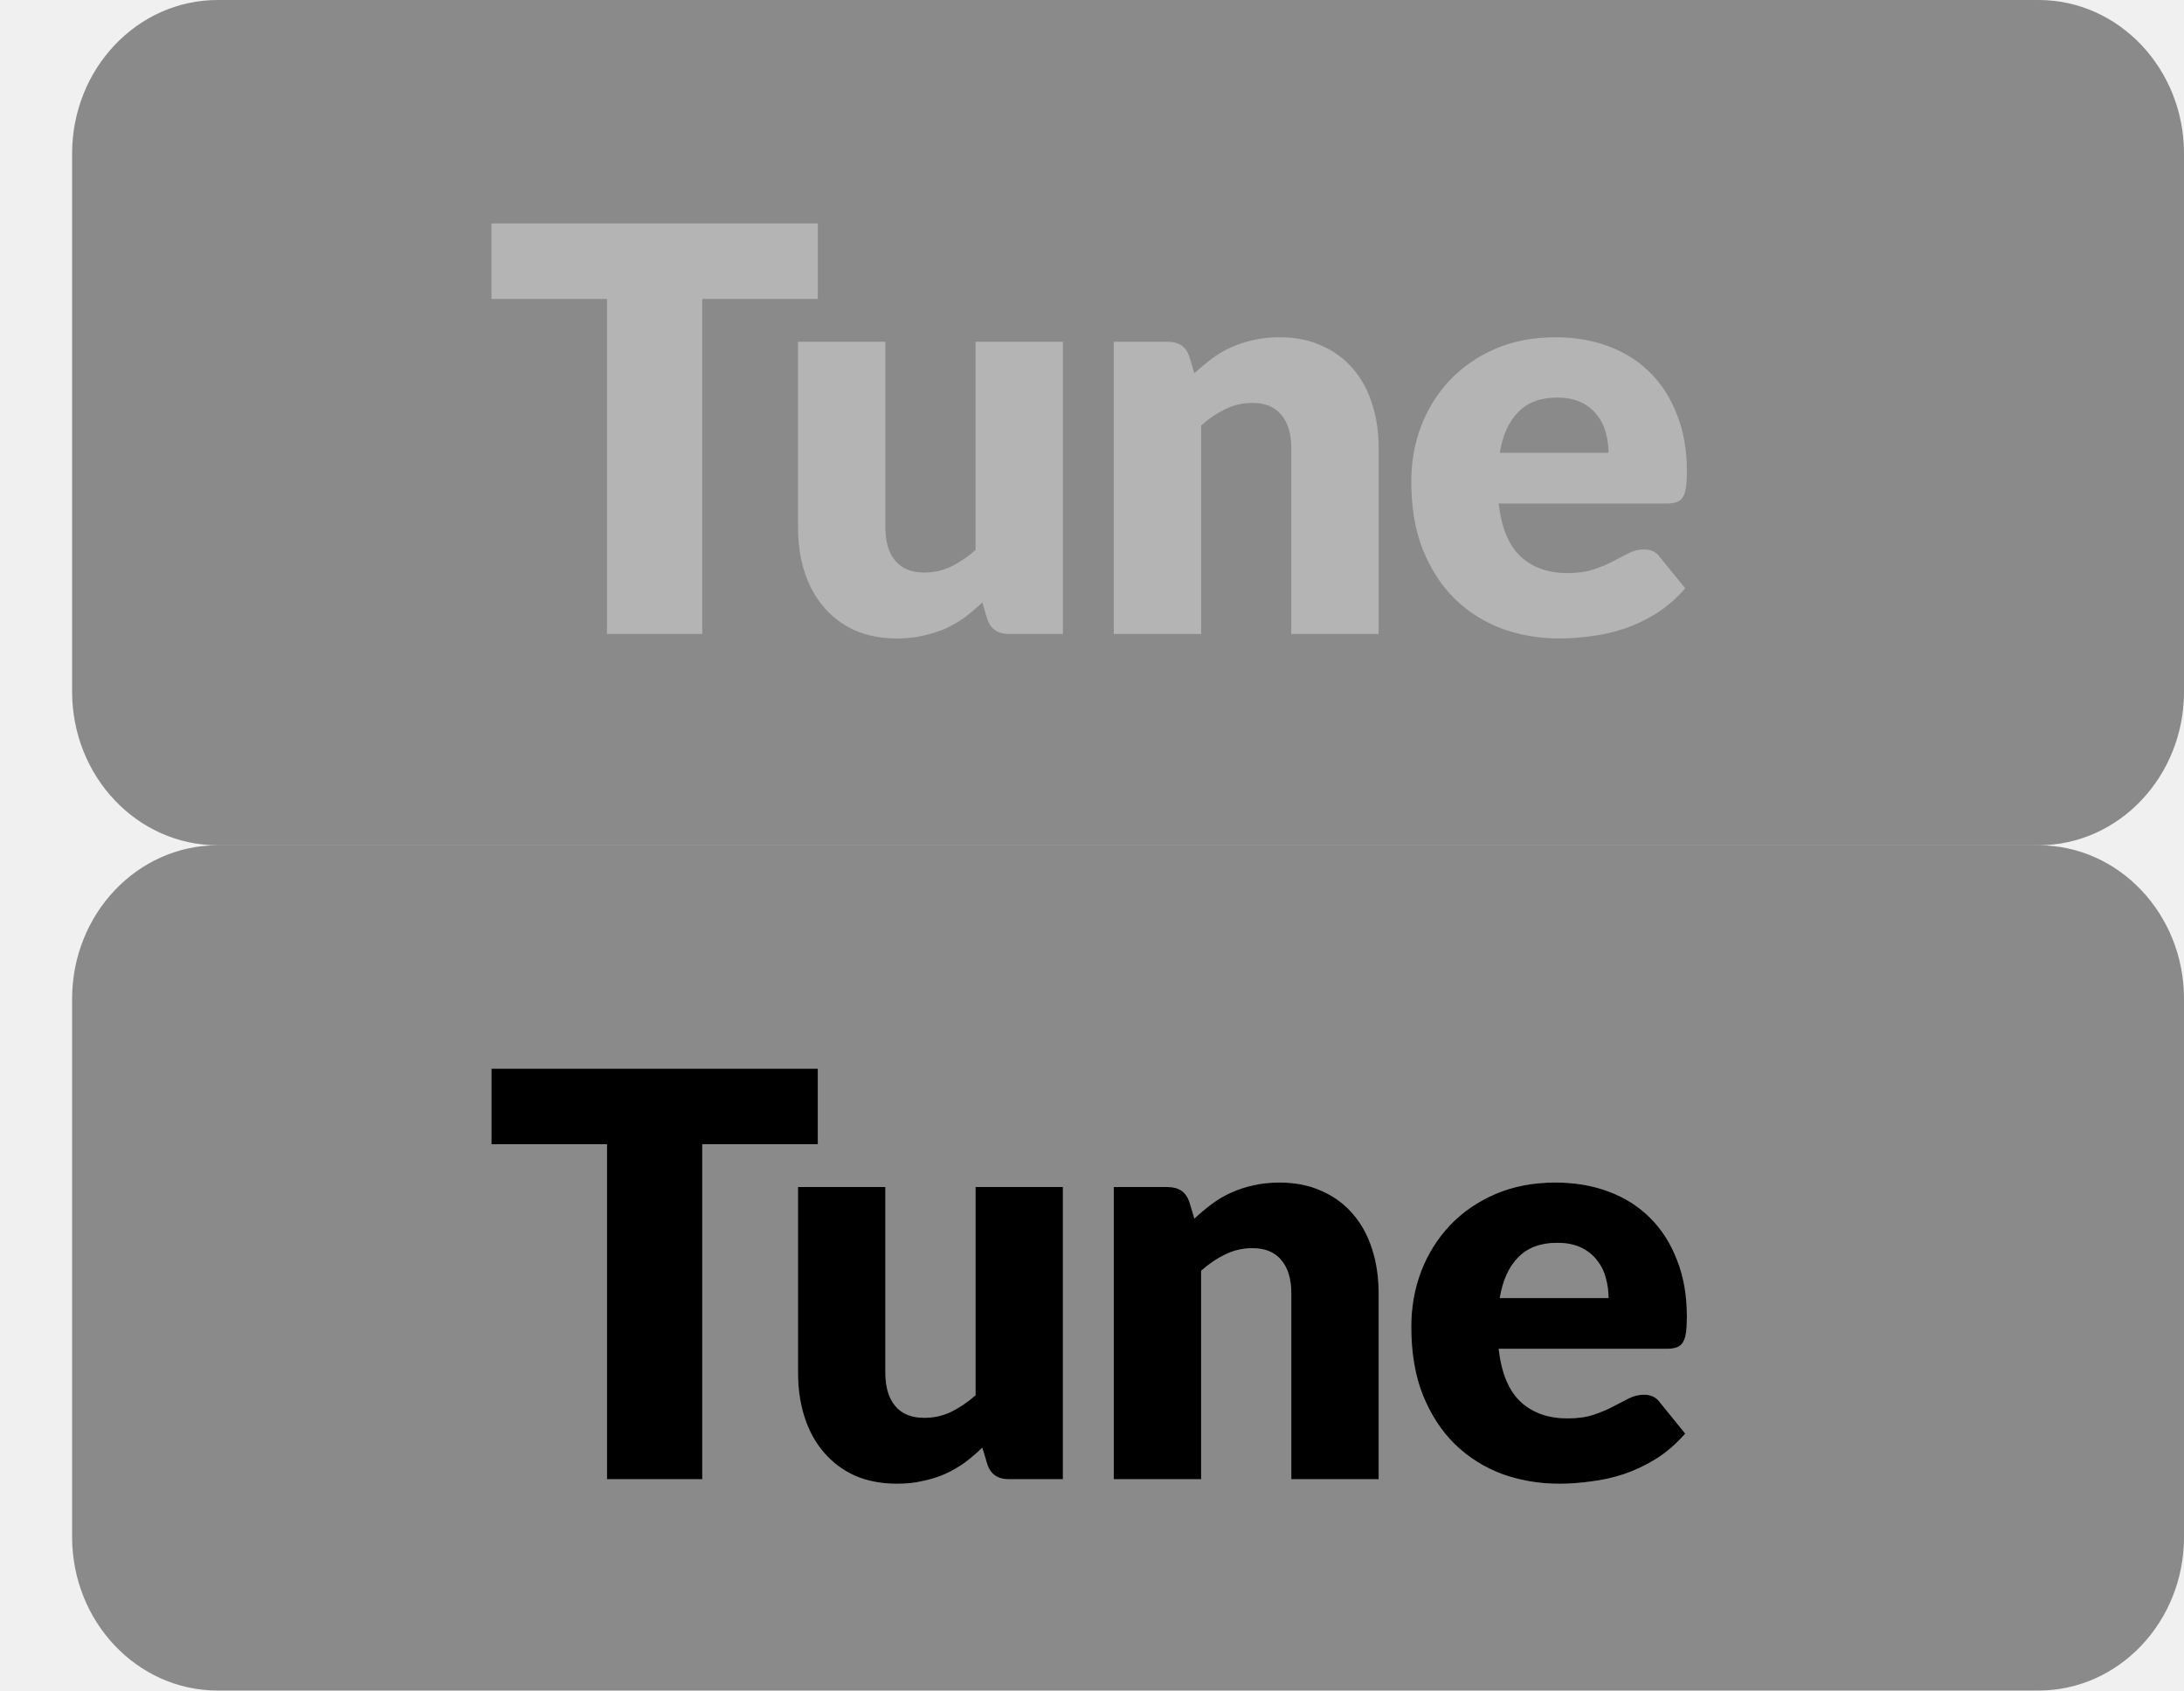
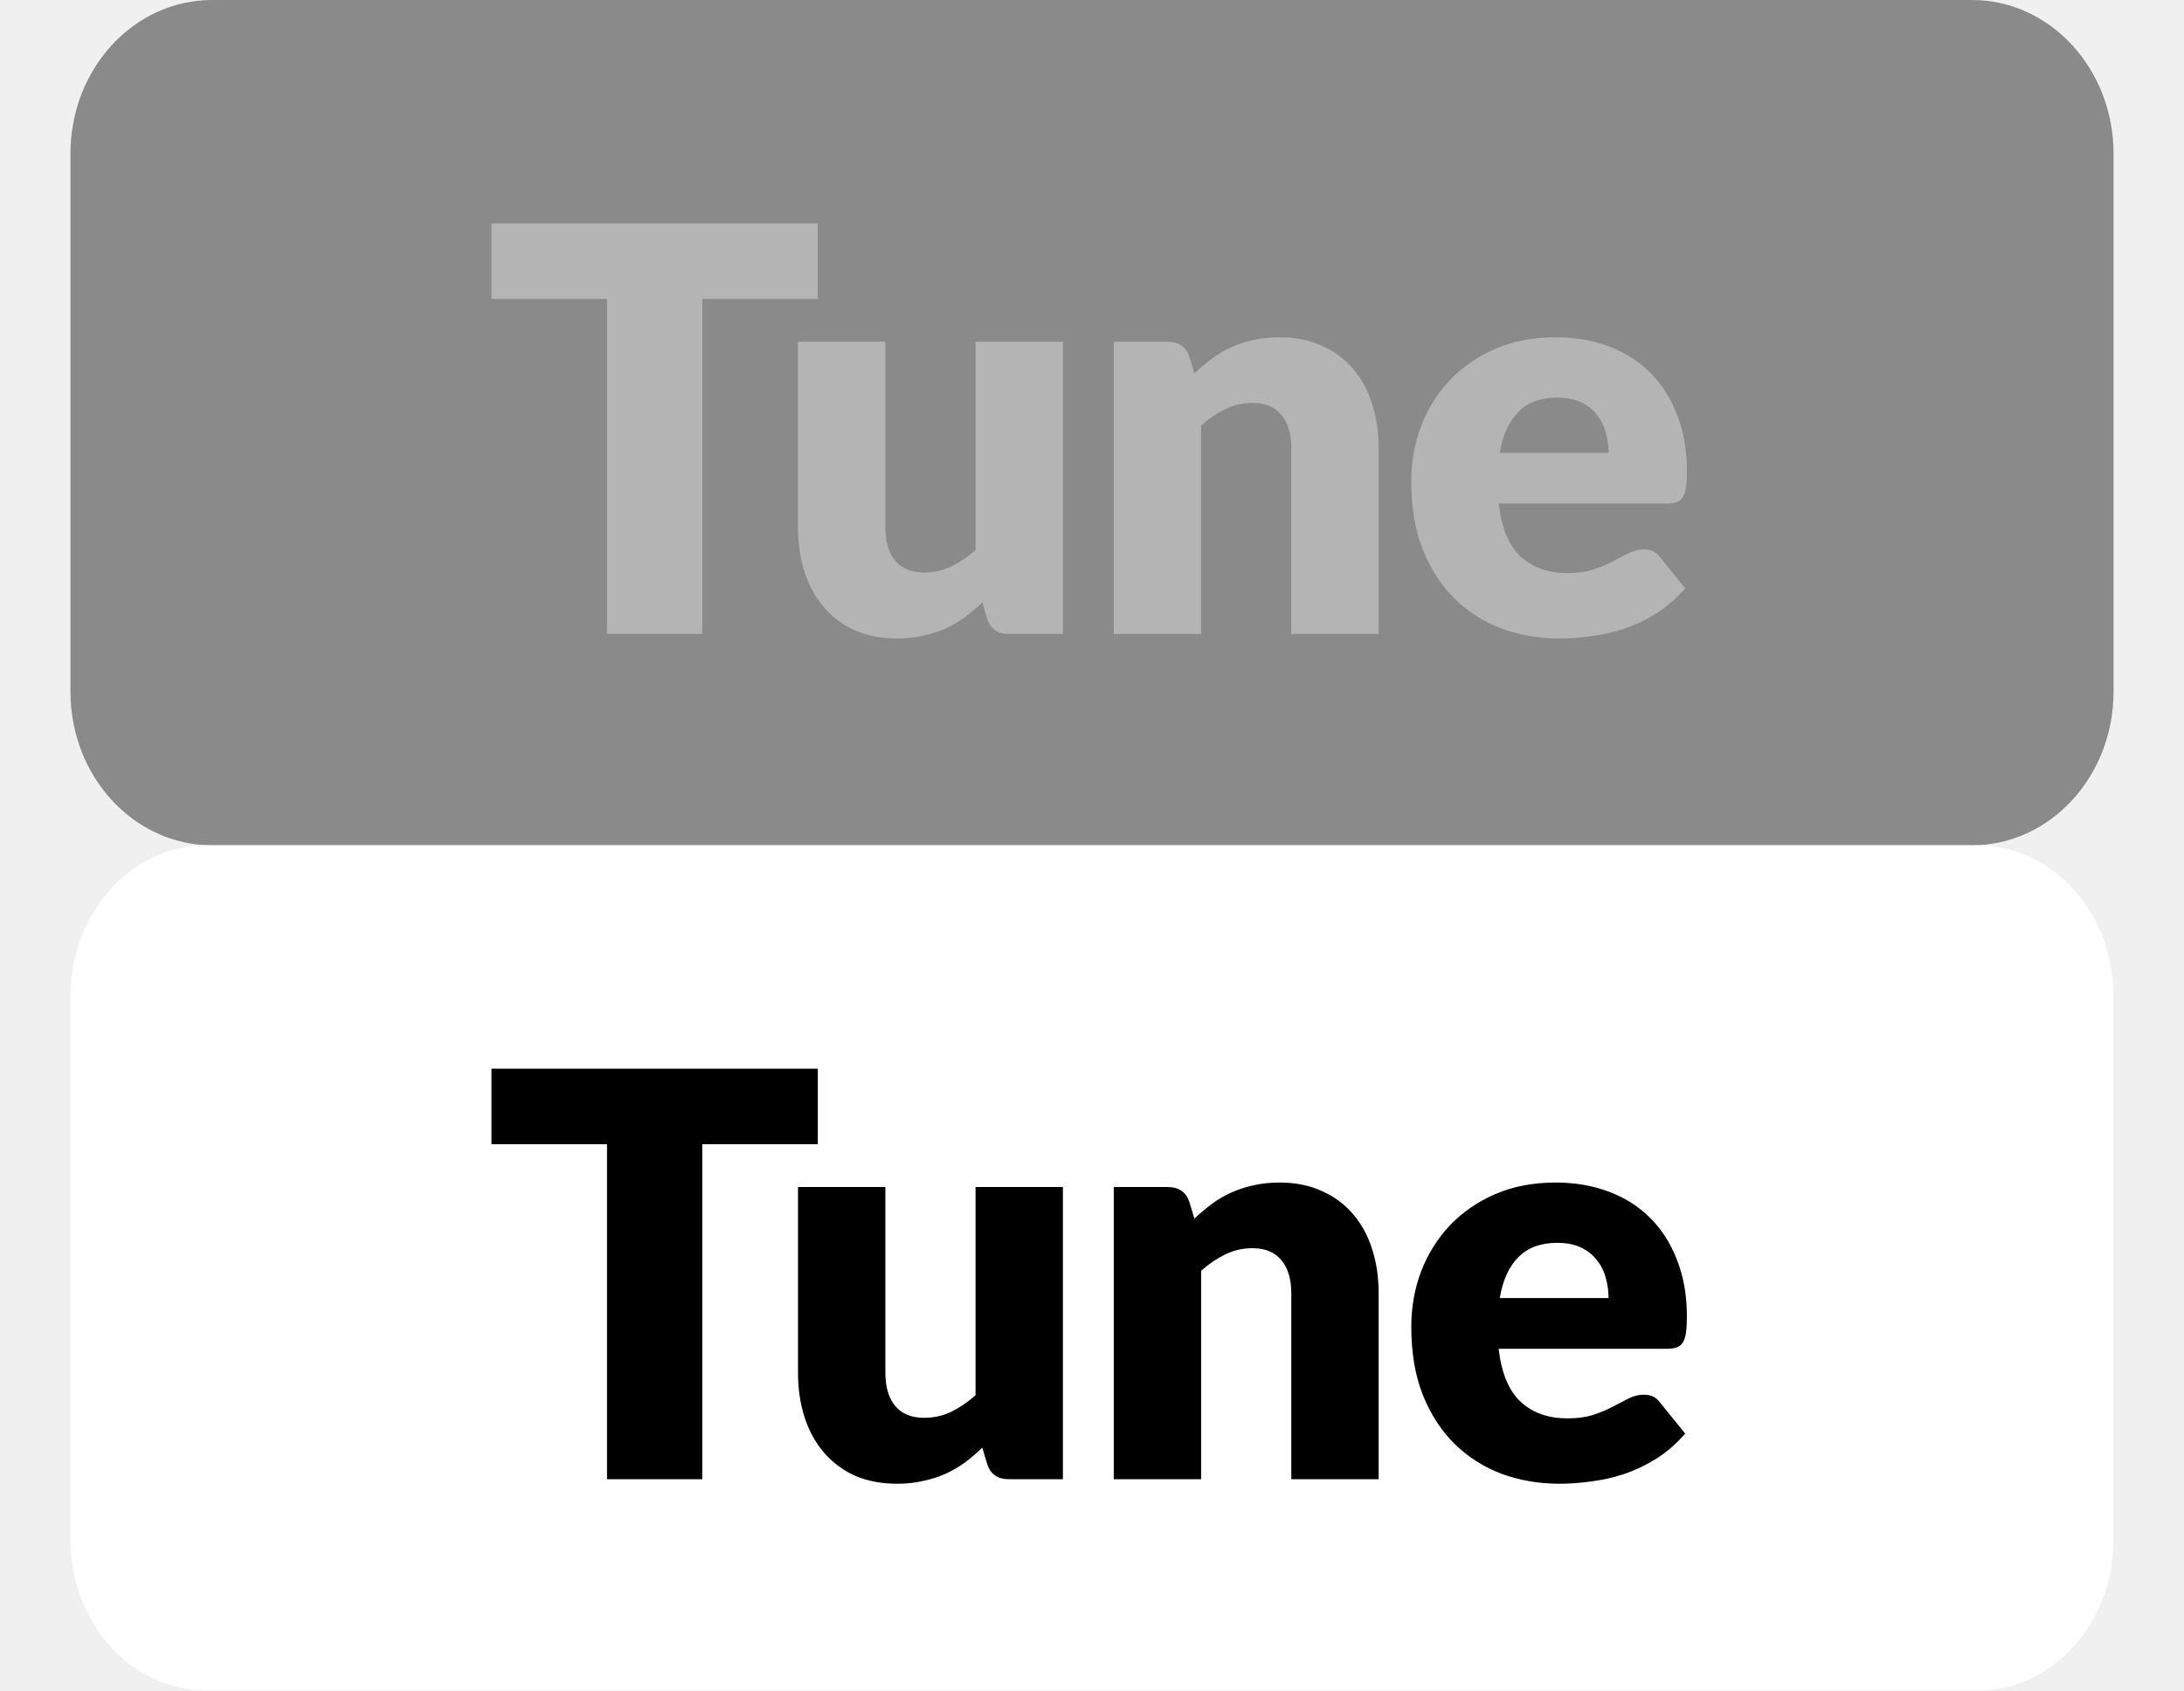
- <svg xmlns="http://www.w3.org/2000/svg" width="100%" height="100%" viewBox="0 0 31 24" version="1.1" xml:space="preserve" style="fill-rule:evenodd;clip-rule:evenodd;stroke-linejoin:round;stroke-miterlimit:2;">
-   <g id="path1" transform="matrix(1.03333,0,0,1.09091,-0.0036246,-0.545455)">
-     <path d="M0.994,2.5C0.994,1.395 1.889,0.5 2.994,0.5L28.004,0.5C29.109,0.5 30.004,1.395 30.004,2.5L30.004,9.5C30.004,10.605 29.109,11.5 28.004,11.5L2.994,11.5C1.889,11.5 0.994,10.605 0.994,9.5L0.994,2.5Z" style="fill:rgb(36,36,36);fill-opacity:0.5;fill-rule:nonzero;" />
-     <clipPath id="_clip1">
-       <path d="M0.994,2.5C0.994,1.395 1.889,0.5 2.994,0.5L28.004,0.5C29.109,0.5 30.004,1.395 30.004,2.5L30.004,9.5C30.004,10.605 29.109,11.5 28.004,11.5L2.994,11.5C1.889,11.5 0.994,10.605 0.994,9.5L0.994,2.5Z" clip-rule="nonzero" />
-     </clipPath>
-     <g clip-path="url(#_clip1)">
-       <g transform="matrix(0.967742,0,0,0.916667,0.00350768,0.5)">
-         <path d="M11.608,4.244L9.968,4.244L9.968,9L8.616,9L8.616,4.244L6.976,4.244L6.976,3.172L11.608,3.172L11.608,4.244ZM15.087,4.852L15.087,9L14.319,9C14.164,9 14.063,8.931 14.015,8.792L13.943,8.552C13.863,8.629 13.78,8.7 13.695,8.764C13.609,8.825 13.517,8.879 13.419,8.924C13.323,8.967 13.217,9 13.103,9.024C12.991,9.051 12.868,9.064 12.735,9.064C12.508,9.064 12.307,9.025 12.131,8.948C11.957,8.868 11.811,8.757 11.691,8.616C11.571,8.475 11.48,8.308 11.419,8.116C11.357,7.924 11.327,7.713 11.327,7.484L11.327,4.852L12.567,4.852L12.567,7.484C12.567,7.689 12.613,7.848 12.707,7.96C12.8,8.072 12.937,8.128 13.119,8.128C13.255,8.128 13.381,8.1 13.499,8.044C13.619,7.985 13.735,7.907 13.847,7.808L13.847,4.852L15.087,4.852ZM16.953,5.3C17.033,5.225 17.116,5.156 17.201,5.092C17.287,5.028 17.377,4.975 17.473,4.932C17.572,4.887 17.677,4.852 17.789,4.828C17.904,4.801 18.028,4.788 18.161,4.788C18.388,4.788 18.588,4.828 18.761,4.908C18.937,4.985 19.085,5.095 19.205,5.236C19.325,5.375 19.416,5.541 19.477,5.736C19.539,5.928 19.569,6.137 19.569,6.364L19.569,9L18.329,9L18.329,6.364C18.329,6.161 18.283,6.004 18.189,5.892C18.096,5.777 17.959,5.72 17.777,5.72C17.641,5.72 17.513,5.749 17.393,5.808C17.276,5.864 17.161,5.941 17.049,6.04L17.049,9L15.809,9L15.809,4.852L16.577,4.852C16.732,4.852 16.833,4.921 16.881,5.06L16.953,5.3ZM22.832,6.428C22.832,6.329 22.818,6.233 22.792,6.14C22.768,6.047 22.726,5.964 22.668,5.892C22.612,5.817 22.537,5.757 22.444,5.712C22.35,5.667 22.237,5.644 22.104,5.644C21.869,5.644 21.685,5.712 21.552,5.848C21.418,5.981 21.33,6.175 21.288,6.428L22.832,6.428ZM21.272,7.148C21.312,7.495 21.417,7.747 21.588,7.904C21.758,8.059 21.978,8.136 22.248,8.136C22.392,8.136 22.516,8.119 22.62,8.084C22.724,8.049 22.816,8.011 22.896,7.968C22.978,7.925 23.053,7.887 23.12,7.852C23.189,7.817 23.261,7.8 23.336,7.8C23.434,7.8 23.509,7.836 23.56,7.908L23.92,8.352C23.792,8.499 23.653,8.619 23.504,8.712C23.357,8.803 23.205,8.875 23.048,8.928C22.893,8.979 22.737,9.013 22.58,9.032C22.425,9.053 22.277,9.064 22.136,9.064C21.845,9.064 21.572,9.017 21.316,8.924C21.062,8.828 20.84,8.687 20.648,8.5C20.458,8.313 20.308,8.081 20.196,7.804C20.086,7.527 20.032,7.204 20.032,6.836C20.032,6.559 20.078,6.296 20.172,6.048C20.268,5.8 20.404,5.583 20.58,5.396C20.758,5.209 20.973,5.061 21.224,4.952C21.477,4.843 21.762,4.788 22.08,4.788C22.354,4.788 22.605,4.831 22.832,4.916C23.061,5.001 23.257,5.125 23.42,5.288C23.585,5.451 23.713,5.651 23.804,5.888C23.897,6.123 23.944,6.389 23.944,6.688C23.944,6.781 23.94,6.857 23.932,6.916C23.924,6.975 23.909,7.021 23.888,7.056C23.866,7.091 23.837,7.115 23.8,7.128C23.765,7.141 23.72,7.148 23.664,7.148L21.272,7.148Z" style="fill:rgb(180,180,180);fill-rule:nonzero;" />
-       </g>
-     </g>
-   </g>
-   <g id="path11" transform="matrix(1.03333,0,0,1.09091,-0.0036246,11.4545)">
-     <path d="M0.994,2.5C0.994,1.395 1.889,0.5 2.994,0.5L28.004,0.5C29.109,0.5 30.004,1.395 30.004,2.5L30.004,9.5C30.004,10.605 29.109,11.5 28.004,11.5L2.994,11.5C1.889,11.5 0.994,10.605 0.994,9.5L0.994,2.5Z" style="fill:rgb(36,36,36);fill-opacity:0.5;fill-rule:nonzero;" />
-     <clipPath id="_clip2">
-       <path d="M0.994,2.5C0.994,1.395 1.889,0.5 2.994,0.5L28.004,0.5C29.109,0.5 30.004,1.395 30.004,2.5L30.004,9.5C30.004,10.605 29.109,11.5 28.004,11.5L2.994,11.5C1.889,11.5 0.994,10.605 0.994,9.5L0.994,2.5Z" clip-rule="nonzero" />
-     </clipPath>
-     <g clip-path="url(#_clip2)">
-       <g transform="matrix(0.967742,0,0,0.916667,0.00350768,0.5)">
-         <path d="M11.608,4.244L9.968,4.244L9.968,9L8.616,9L8.616,4.244L6.976,4.244L6.976,3.172L11.608,3.172L11.608,4.244ZM15.087,4.852L15.087,9L14.319,9C14.164,9 14.063,8.931 14.015,8.792L13.943,8.552C13.863,8.629 13.78,8.7 13.695,8.764C13.609,8.825 13.517,8.879 13.419,8.924C13.323,8.967 13.217,9 13.103,9.024C12.991,9.051 12.868,9.064 12.735,9.064C12.508,9.064 12.307,9.025 12.131,8.948C11.957,8.868 11.811,8.757 11.691,8.616C11.571,8.475 11.48,8.308 11.419,8.116C11.357,7.924 11.327,7.713 11.327,7.484L11.327,4.852L12.567,4.852L12.567,7.484C12.567,7.689 12.613,7.848 12.707,7.96C12.8,8.072 12.937,8.128 13.119,8.128C13.255,8.128 13.381,8.1 13.499,8.044C13.619,7.985 13.735,7.907 13.847,7.808L13.847,4.852L15.087,4.852ZM16.953,5.3C17.033,5.225 17.116,5.156 17.201,5.092C17.287,5.028 17.377,4.975 17.473,4.932C17.572,4.887 17.677,4.852 17.789,4.828C17.904,4.801 18.028,4.788 18.161,4.788C18.388,4.788 18.588,4.828 18.761,4.908C18.937,4.985 19.085,5.095 19.205,5.236C19.325,5.375 19.416,5.541 19.477,5.736C19.539,5.928 19.569,6.137 19.569,6.364L19.569,9L18.329,9L18.329,6.364C18.329,6.161 18.283,6.004 18.189,5.892C18.096,5.777 17.959,5.72 17.777,5.72C17.641,5.72 17.513,5.749 17.393,5.808C17.276,5.864 17.161,5.941 17.049,6.04L17.049,9L15.809,9L15.809,4.852L16.577,4.852C16.732,4.852 16.833,4.921 16.881,5.06L16.953,5.3ZM22.832,6.428C22.832,6.329 22.818,6.233 22.792,6.14C22.768,6.047 22.726,5.964 22.668,5.892C22.612,5.817 22.537,5.757 22.444,5.712C22.35,5.667 22.237,5.644 22.104,5.644C21.869,5.644 21.685,5.712 21.552,5.848C21.418,5.981 21.33,6.175 21.288,6.428L22.832,6.428ZM21.272,7.148C21.312,7.495 21.417,7.747 21.588,7.904C21.758,8.059 21.978,8.136 22.248,8.136C22.392,8.136 22.516,8.119 22.62,8.084C22.724,8.049 22.816,8.011 22.896,7.968C22.978,7.925 23.053,7.887 23.12,7.852C23.189,7.817 23.261,7.8 23.336,7.8C23.434,7.8 23.509,7.836 23.56,7.908L23.92,8.352C23.792,8.499 23.653,8.619 23.504,8.712C23.357,8.803 23.205,8.875 23.048,8.928C22.893,8.979 22.737,9.013 22.58,9.032C22.425,9.053 22.277,9.064 22.136,9.064C21.845,9.064 21.572,9.017 21.316,8.924C21.062,8.828 20.84,8.687 20.648,8.5C20.458,8.313 20.308,8.081 20.196,7.804C20.086,7.527 20.032,7.204 20.032,6.836C20.032,6.559 20.078,6.296 20.172,6.048C20.268,5.8 20.404,5.583 20.58,5.396C20.758,5.209 20.973,5.061 21.224,4.952C21.477,4.843 21.762,4.788 22.08,4.788C22.354,4.788 22.605,4.831 22.832,4.916C23.061,5.001 23.257,5.125 23.42,5.288C23.585,5.451 23.713,5.651 23.804,5.888C23.897,6.123 23.944,6.389 23.944,6.688C23.944,6.781 23.94,6.857 23.932,6.916C23.924,6.975 23.909,7.021 23.888,7.056C23.866,7.091 23.837,7.115 23.8,7.128C23.765,7.141 23.72,7.148 23.664,7.148L21.272,7.148Z" style="fill:rgb(180,180,180);fill-rule:nonzero;" />
-       </g>
-     </g>
-   </g>
-   <path d="M11.608,16.244L9.968,16.244L9.968,21L8.616,21L8.616,16.244L6.976,16.244L6.976,15.172L11.608,15.172L11.608,16.244ZM15.087,16.852L15.087,21L14.319,21C14.164,21 14.063,20.931 14.015,20.792L13.943,20.552C13.863,20.629 13.78,20.7 13.695,20.764C13.609,20.825 13.517,20.879 13.419,20.924C13.323,20.967 13.217,21 13.103,21.024C12.991,21.051 12.868,21.064 12.735,21.064C12.508,21.064 12.307,21.025 12.131,20.948C11.957,20.868 11.811,20.757 11.691,20.616C11.571,20.475 11.48,20.308 11.419,20.116C11.357,19.924 11.327,19.713 11.327,19.484L11.327,16.852L12.567,16.852L12.567,19.484C12.567,19.689 12.613,19.848 12.707,19.96C12.8,20.072 12.937,20.128 13.119,20.128C13.255,20.128 13.381,20.1 13.499,20.044C13.619,19.985 13.735,19.907 13.847,19.808L13.847,16.852L15.087,16.852ZM16.953,17.3C17.033,17.225 17.116,17.156 17.201,17.092C17.287,17.028 17.377,16.975 17.473,16.932C17.572,16.887 17.677,16.852 17.789,16.828C17.904,16.801 18.028,16.788 18.161,16.788C18.388,16.788 18.588,16.828 18.761,16.908C18.937,16.985 19.085,17.095 19.205,17.236C19.325,17.375 19.416,17.541 19.477,17.736C19.539,17.928 19.569,18.137 19.569,18.364L19.569,21L18.329,21L18.329,18.364C18.329,18.161 18.283,18.004 18.189,17.892C18.096,17.777 17.959,17.72 17.777,17.72C17.641,17.72 17.513,17.749 17.393,17.808C17.276,17.864 17.161,17.941 17.049,18.04L17.049,21L15.809,21L15.809,16.852L16.577,16.852C16.732,16.852 16.833,16.921 16.881,17.06L16.953,17.3ZM22.832,18.428C22.832,18.329 22.818,18.233 22.792,18.14C22.768,18.047 22.726,17.964 22.668,17.892C22.612,17.817 22.537,17.757 22.444,17.712C22.35,17.667 22.237,17.644 22.104,17.644C21.869,17.644 21.685,17.712 21.552,17.848C21.418,17.981 21.33,18.175 21.288,18.428L22.832,18.428ZM21.272,19.148C21.312,19.495 21.417,19.747 21.588,19.904C21.758,20.059 21.978,20.136 22.248,20.136C22.392,20.136 22.516,20.119 22.62,20.084C22.724,20.049 22.816,20.011 22.896,19.968C22.978,19.925 23.053,19.887 23.12,19.852C23.189,19.817 23.261,19.8 23.336,19.8C23.434,19.8 23.509,19.836 23.56,19.908L23.92,20.352C23.792,20.499 23.653,20.619 23.504,20.712C23.357,20.803 23.205,20.875 23.048,20.928C22.893,20.979 22.737,21.013 22.58,21.032C22.425,21.053 22.277,21.064 22.136,21.064C21.845,21.064 21.572,21.017 21.316,20.924C21.062,20.828 20.84,20.687 20.648,20.5C20.458,20.313 20.308,20.081 20.196,19.804C20.086,19.527 20.032,19.204 20.032,18.836C20.032,18.559 20.078,18.296 20.172,18.048C20.268,17.8 20.404,17.583 20.58,17.396C20.758,17.209 20.973,17.061 21.224,16.952C21.477,16.843 21.762,16.788 22.08,16.788C22.354,16.788 22.605,16.831 22.832,16.916C23.061,17.001 23.257,17.125 23.42,17.288C23.585,17.451 23.713,17.651 23.804,17.888C23.897,18.123 23.944,18.389 23.944,18.688C23.944,18.781 23.94,18.857 23.932,18.916C23.924,18.975 23.909,19.021 23.888,19.056C23.866,19.091 23.837,19.115 23.8,19.128C23.765,19.141 23.72,19.148 23.664,19.148L21.272,19.148Z" style="fill-rule:nonzero;" />
+ <svg xmlns="http://www.w3.org/2000/svg" width="31" height="24" viewBox="0 0 31 24" fill="none">
+   <path d="M1 2.182C1 0.976 1.9 0 3.01 0H27.99C29.1 0 30 0.976 30 2.182V9.818C30 11.024 29.1 12 27.99 12H3.01C1.9 12 1 11.024 1 9.818V2.182Z" fill="#242424" fill-opacity="0.5" />
+   <path d="M11.608 4.244H9.968V9H8.616V4.244H6.976V3.172H11.608V4.244ZM15.087 4.852V9H14.319C14.164 9 14.063 8.931 14.015 8.792L13.943 8.552C13.863 8.629 13.78 8.7 13.695 8.764C13.609 8.825 13.517 8.879 13.419 8.924C13.323 8.967 13.217 9 13.103 9.024C12.991 9.051 12.868 9.064 12.735 9.064C12.508 9.064 12.307 9.025 12.131 8.948C11.957 8.868 11.811 8.757 11.691 8.616C11.571 8.475 11.48 8.308 11.419 8.116C11.357 7.924 11.327 7.713 11.327 7.484V4.852H12.567V7.484C12.567 7.689 12.613 7.848 12.707 7.96C12.8 8.072 12.937 8.128 13.119 8.128C13.255 8.128 13.381 8.1 13.499 8.044C13.619 7.985 13.735 7.907 13.847 7.808V4.852H15.087ZM16.953 5.3C17.033 5.225 17.116 5.156 17.201 5.092C17.287 5.028 17.377 4.975 17.473 4.932C17.572 4.887 17.677 4.852 17.789 4.828C17.904 4.801 18.028 4.788 18.161 4.788C18.388 4.788 18.588 4.828 18.761 4.908C18.937 4.985 19.085 5.095 19.205 5.236C19.325 5.375 19.416 5.541 19.477 5.736C19.539 5.928 19.569 6.137 19.569 6.364V9H18.329V6.364C18.329 6.161 18.283 6.004 18.189 5.892C18.096 5.777 17.959 5.72 17.777 5.72C17.641 5.72 17.513 5.749 17.393 5.808C17.276 5.864 17.161 5.941 17.049 6.04V9H15.809V4.852H16.577C16.732 4.852 16.833 4.921 16.881 5.06L16.953 5.3ZM22.832 6.428C22.832 6.329 22.818 6.233 22.792 6.14C22.768 6.047 22.726 5.964 22.668 5.892C22.612 5.817 22.537 5.757 22.444 5.712C22.35 5.667 22.237 5.644 22.104 5.644C21.869 5.644 21.685 5.712 21.552 5.848C21.418 5.981 21.33 6.175 21.288 6.428H22.832ZM21.272 7.148C21.312 7.495 21.417 7.747 21.588 7.904C21.758 8.059 21.978 8.136 22.248 8.136C22.392 8.136 22.516 8.119 22.62 8.084C22.724 8.049 22.816 8.011 22.896 7.968C22.978 7.925 23.053 7.887 23.12 7.852C23.189 7.817 23.261 7.8 23.336 7.8C23.434 7.8 23.509 7.836 23.56 7.908L23.92 8.352C23.792 8.499 23.653 8.619 23.504 8.712C23.357 8.803 23.205 8.875 23.048 8.928C22.893 8.979 22.737 9.013 22.58 9.032C22.425 9.053 22.277 9.064 22.136 9.064C21.845 9.064 21.572 9.017 21.316 8.924C21.062 8.828 20.84 8.687 20.648 8.5C20.458 8.313 20.308 8.081 20.196 7.804C20.086 7.527 20.032 7.204 20.032 6.836C20.032 6.559 20.078 6.296 20.172 6.048C20.268 5.8 20.404 5.583 20.58 5.396C20.758 5.209 20.973 5.061 21.224 4.952C21.477 4.843 21.762 4.788 22.08 4.788C22.354 4.788 22.605 4.831 22.832 4.916C23.061 5.001 23.257 5.125 23.42 5.288C23.585 5.451 23.713 5.651 23.804 5.888C23.897 6.123 23.944 6.389 23.944 6.688C23.944 6.781 23.94 6.857 23.932 6.916C23.924 6.975 23.909 7.021 23.888 7.056C23.866 7.091 23.837 7.115 23.8 7.128C23.765 7.141 23.72 7.148 23.664 7.148H21.272Z" fill="#B4B4B4" />
+   <path d="M1 14.144C1 12.959 1.865 12 2.933 12H28.067C29.135 12 30 12.959 30 14.144V21.856C30 23.041 29.135 24 28.067 24H2.933C1.865 24 1 23.041 1 21.856V14.144Z" fill="white" />
+   <path d="M11.608 16.244H9.968V21H8.616V16.244H6.976V15.172H11.608V16.244ZM15.087 16.852V21H14.319C14.164 21 14.063 20.931 14.015 20.792L13.943 20.552C13.863 20.629 13.78 20.7 13.695 20.764C13.609 20.825 13.517 20.879 13.419 20.924C13.323 20.967 13.217 21 13.103 21.024C12.991 21.051 12.868 21.064 12.735 21.064C12.508 21.064 12.307 21.025 12.131 20.948C11.957 20.868 11.811 20.757 11.691 20.616C11.571 20.475 11.48 20.308 11.419 20.116C11.357 19.924 11.327 19.713 11.327 19.484V16.852H12.567V19.484C12.567 19.689 12.613 19.848 12.707 19.96C12.8 20.072 12.937 20.128 13.119 20.128C13.255 20.128 13.381 20.1 13.499 20.044C13.619 19.985 13.735 19.907 13.847 19.808V16.852H15.087ZM16.953 17.3C17.033 17.225 17.116 17.156 17.201 17.092C17.287 17.028 17.377 16.975 17.473 16.932C17.572 16.887 17.677 16.852 17.789 16.828C17.904 16.801 18.028 16.788 18.161 16.788C18.388 16.788 18.588 16.828 18.761 16.908C18.937 16.985 19.085 17.095 19.205 17.236C19.325 17.375 19.416 17.541 19.477 17.736C19.539 17.928 19.569 18.137 19.569 18.364V21H18.329V18.364C18.329 18.161 18.283 18.004 18.189 17.892C18.096 17.777 17.959 17.72 17.777 17.72C17.641 17.72 17.513 17.749 17.393 17.808C17.276 17.864 17.161 17.941 17.049 18.04V21H15.809V16.852H16.577C16.732 16.852 16.833 16.921 16.881 17.06L16.953 17.3ZM22.832 18.428C22.832 18.329 22.818 18.233 22.792 18.14C22.768 18.047 22.726 17.964 22.668 17.892C22.612 17.817 22.537 17.757 22.444 17.712C22.35 17.667 22.237 17.644 22.104 17.644C21.869 17.644 21.685 17.712 21.552 17.848C21.418 17.981 21.33 18.175 21.288 18.428H22.832ZM21.272 19.148C21.312 19.495 21.417 19.747 21.588 19.904C21.758 20.059 21.978 20.136 22.248 20.136C22.392 20.136 22.516 20.119 22.62 20.084C22.724 20.049 22.816 20.011 22.896 19.968C22.978 19.925 23.053 19.887 23.12 19.852C23.189 19.817 23.261 19.8 23.336 19.8C23.434 19.8 23.509 19.836 23.56 19.908L23.92 20.352C23.792 20.499 23.653 20.619 23.504 20.712C23.357 20.803 23.205 20.875 23.048 20.928C22.893 20.979 22.737 21.013 22.58 21.032C22.425 21.053 22.277 21.064 22.136 21.064C21.845 21.064 21.572 21.017 21.316 20.924C21.062 20.828 20.84 20.687 20.648 20.5C20.458 20.313 20.308 20.081 20.196 19.804C20.086 19.527 20.032 19.204 20.032 18.836C20.032 18.559 20.078 18.296 20.172 18.048C20.268 17.8 20.404 17.583 20.58 17.396C20.758 17.209 20.973 17.061 21.224 16.952C21.477 16.843 21.762 16.788 22.08 16.788C22.354 16.788 22.605 16.831 22.832 16.916C23.061 17.001 23.257 17.125 23.42 17.288C23.585 17.451 23.713 17.651 23.804 17.888C23.897 18.123 23.944 18.389 23.944 18.688C23.944 18.781 23.94 18.857 23.932 18.916C23.924 18.975 23.909 19.021 23.888 19.056C23.866 19.091 23.837 19.115 23.8 19.128C23.765 19.141 23.72 19.148 23.664 19.148H21.272Z" fill="black" />
</svg>
